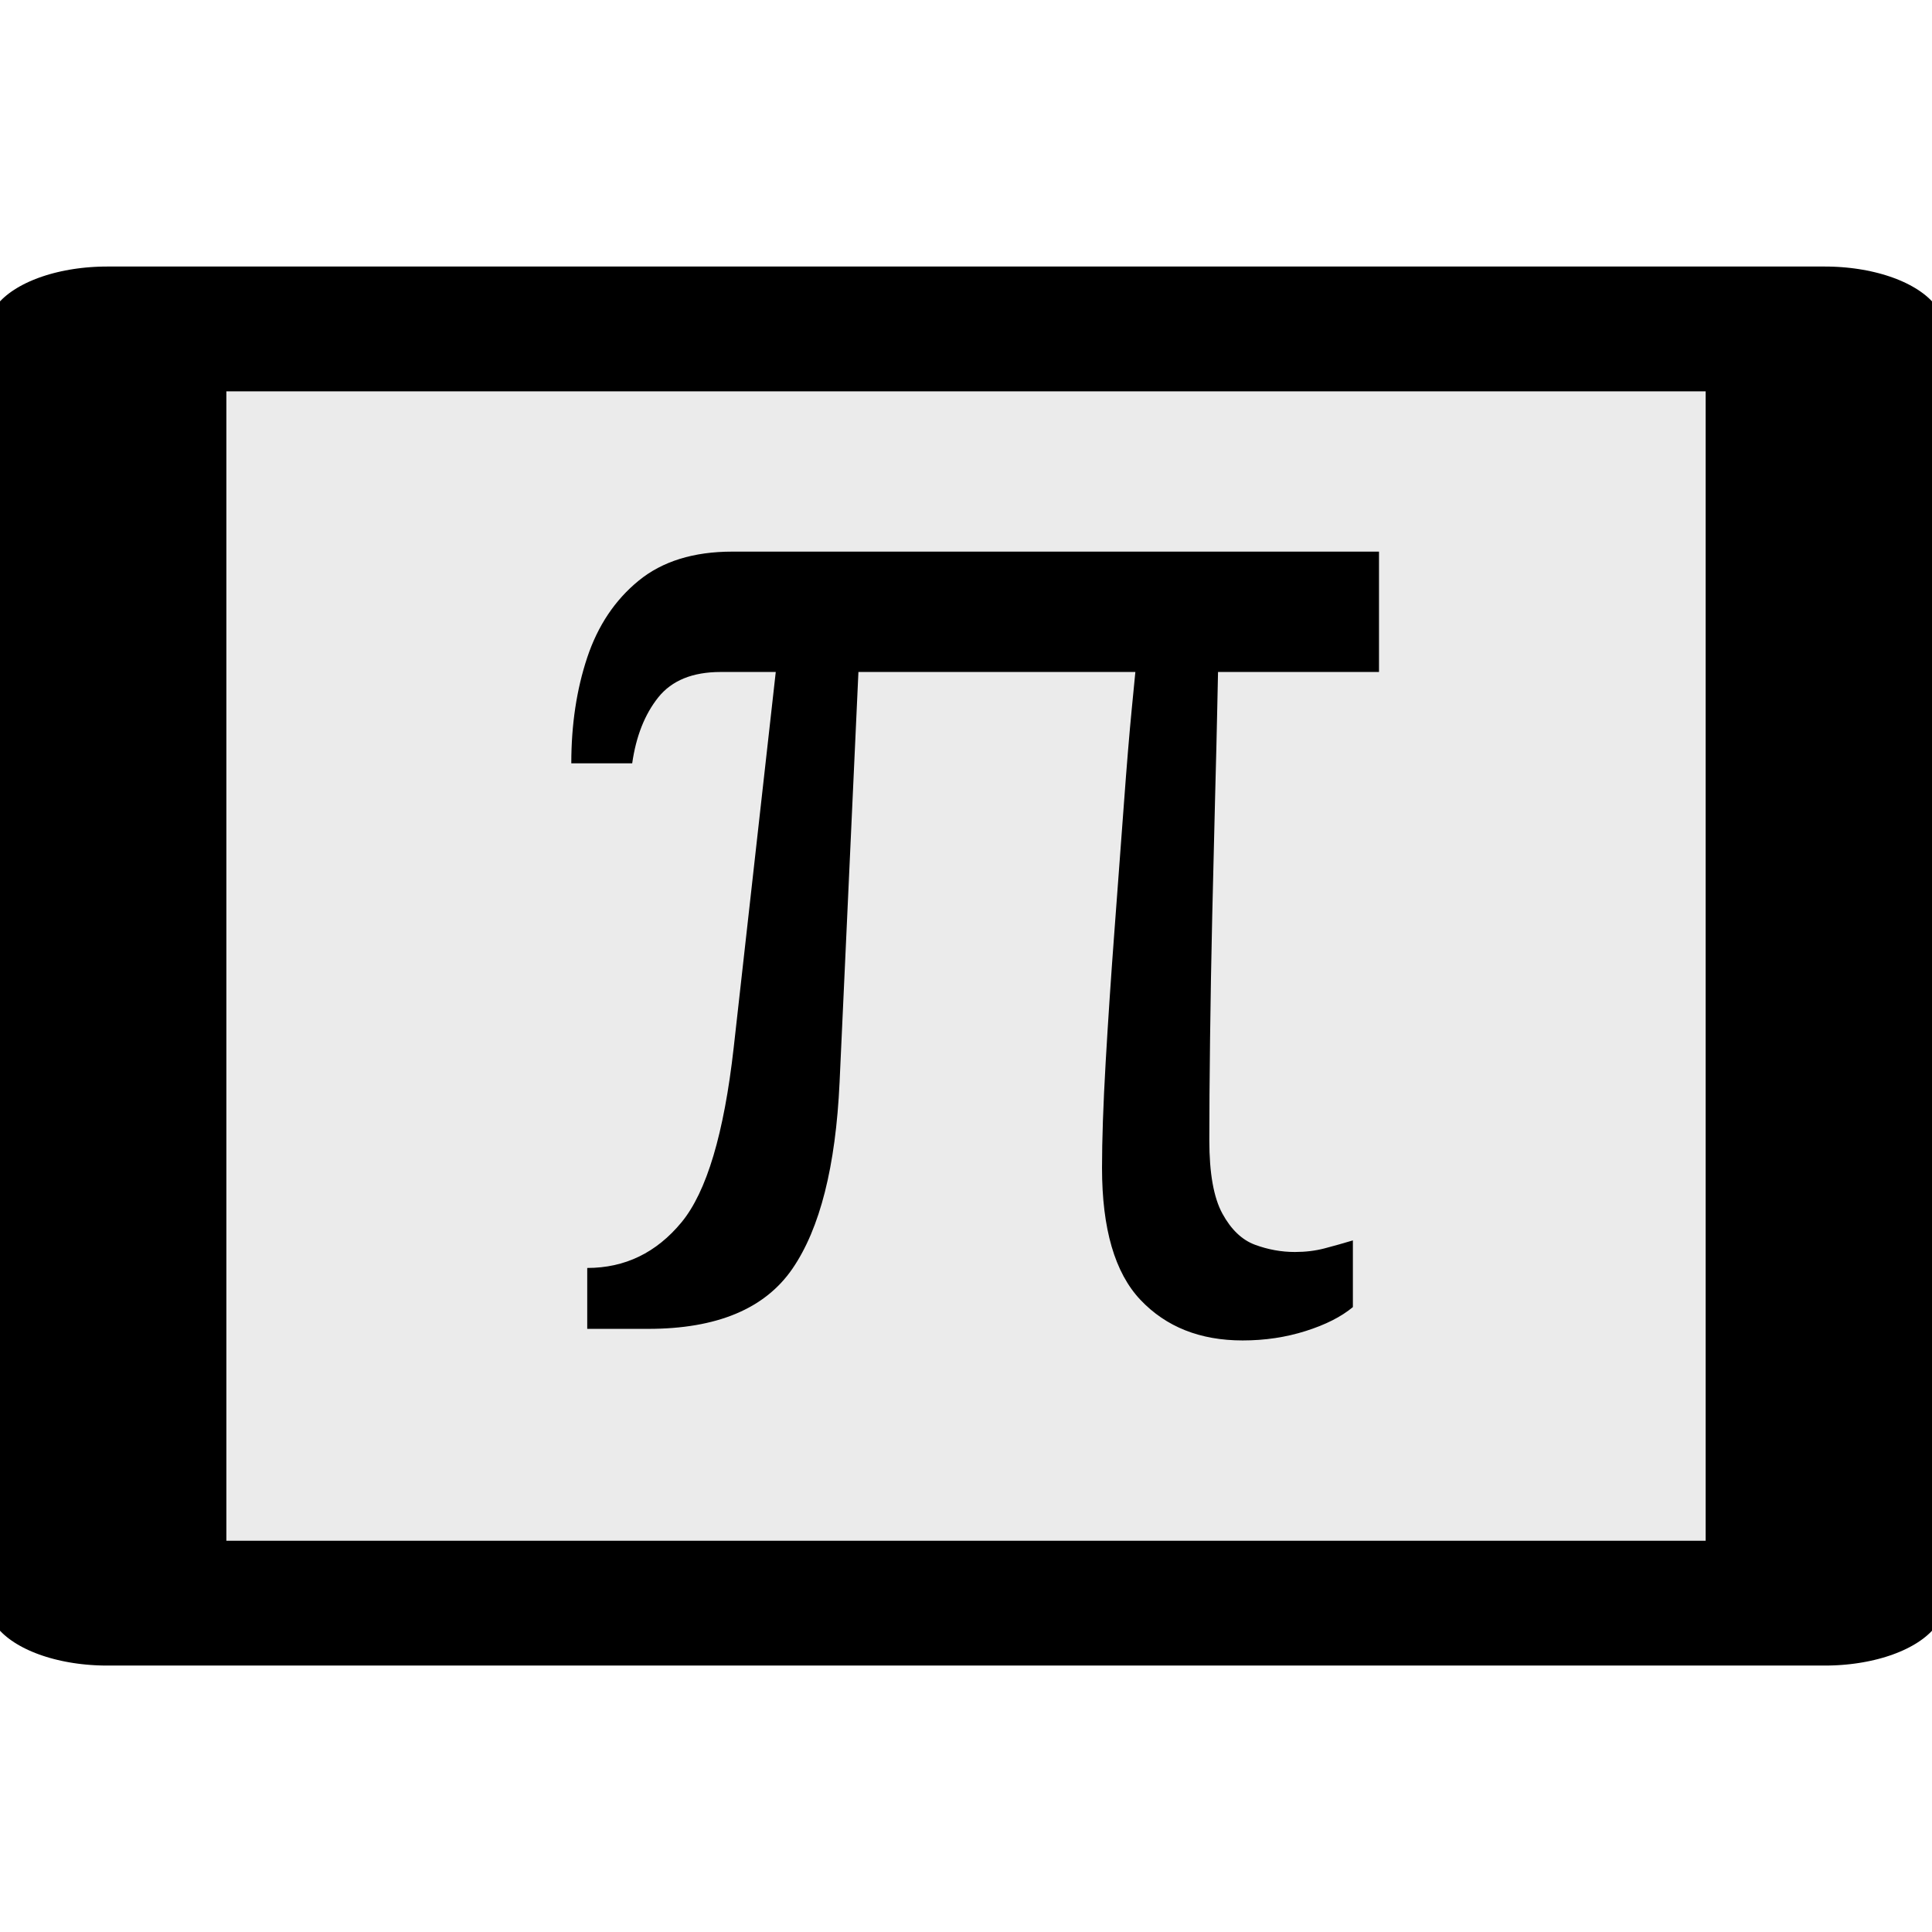
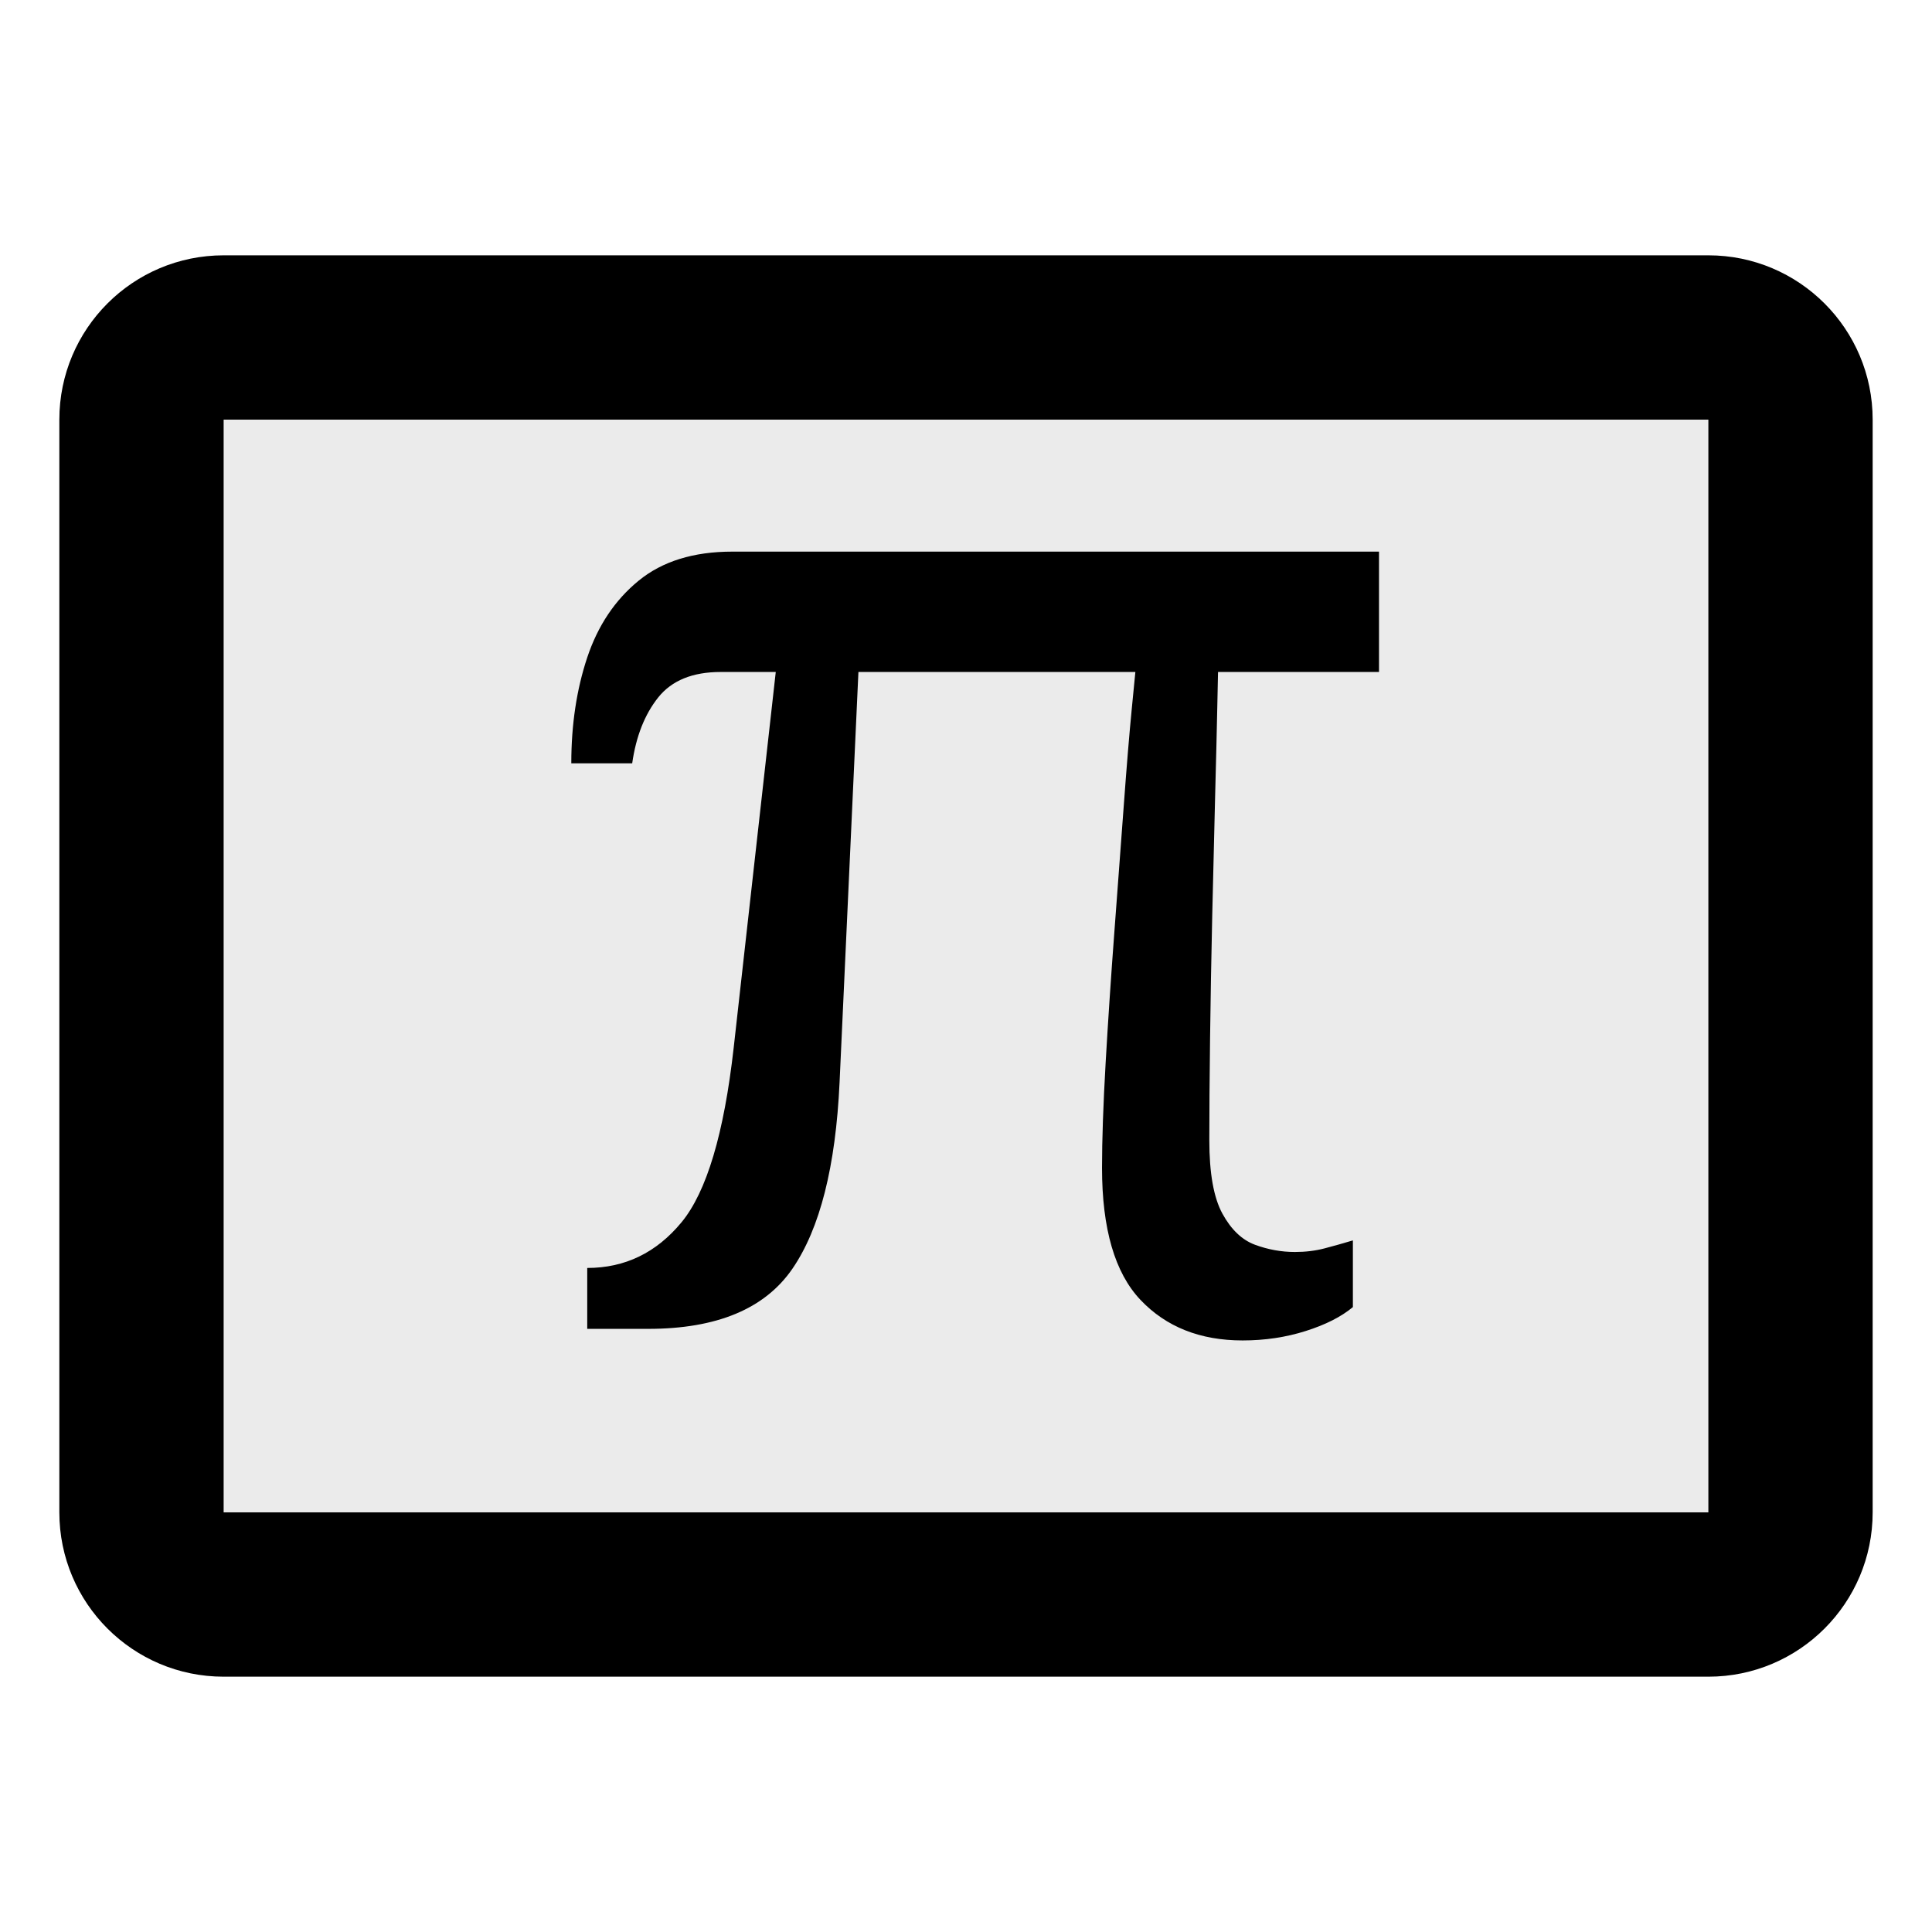
- <svg xmlns="http://www.w3.org/2000/svg" clip-rule="evenodd" fill-rule="evenodd" stroke-linecap="round" stroke-linejoin="round" stroke-miterlimit="1.5" version="1.1" viewBox="0 0 1080 1080" xml:space="preserve">
-   <g transform="matrix(2.1338 0 0 1.116 -605.65 -64.394)">
-     <rect x="311.88" y="222.47" width="450.06" height="638.25" fill="#ebebeb" stroke="#000" stroke-width="62.52px" />
+ <svg xmlns="http://www.w3.org/2000/svg" clip-rule="evenodd" fill-rule="evenodd" stroke-linejoin="round" stroke-miterlimit="2" version="1.1" viewBox="0 0 1080 1080" xml:space="preserve">
+   <g transform="matrix(1.8441 0 0 .95707 -450.12 21.658)">
+     <rect x="311.88" y="222.47" width="450.06" height="638.25" fill="#ebebeb" />
+     <path d="m811.75 222.47v638.25c0 53.003-22.299 95.97-49.807 95.97h-450.06c-27.508 0-49.807-42.967-49.807-95.97v-638.25c0-53.003 22.299-95.97 49.807-95.97h450.06c27.508 0 49.807 42.967 49.807 95.97zm-49.807 0h-450.06v638.25h450.06v-638.25z" />
  </g>
-   <g transform="matrix(1.3904 0 0 1.3904 293.42 742.84)">
+   <g transform="matrix(1.3904,0,0,1.3904,293.42,742.84)">
    <text font-family="'Georgia', serif" font-size="583px">π</text>
  </g>
</svg>
